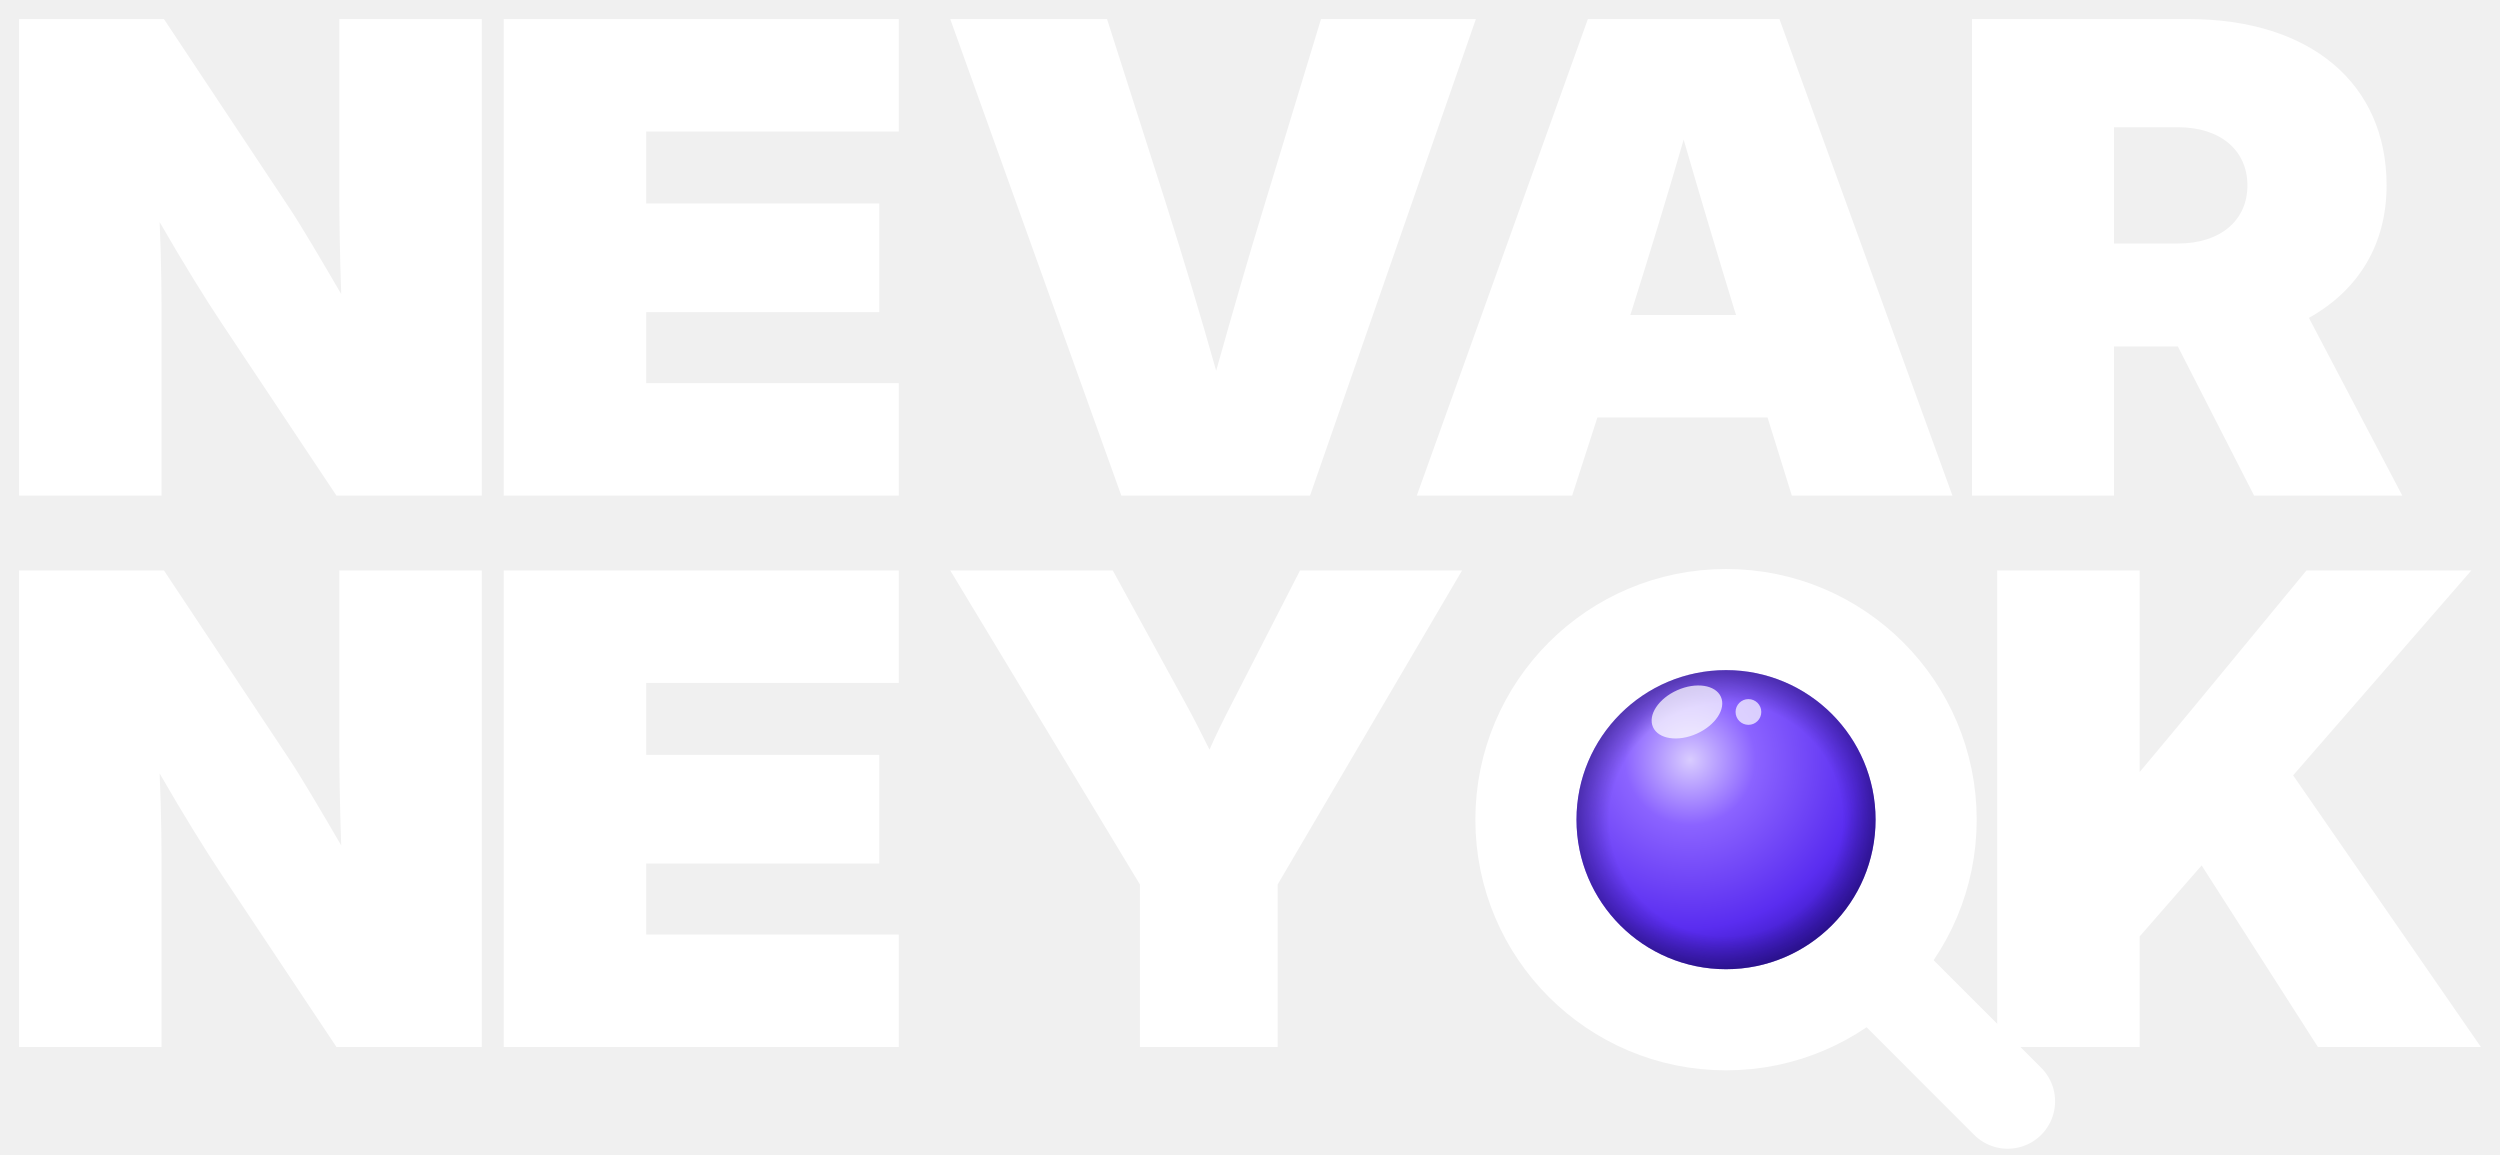
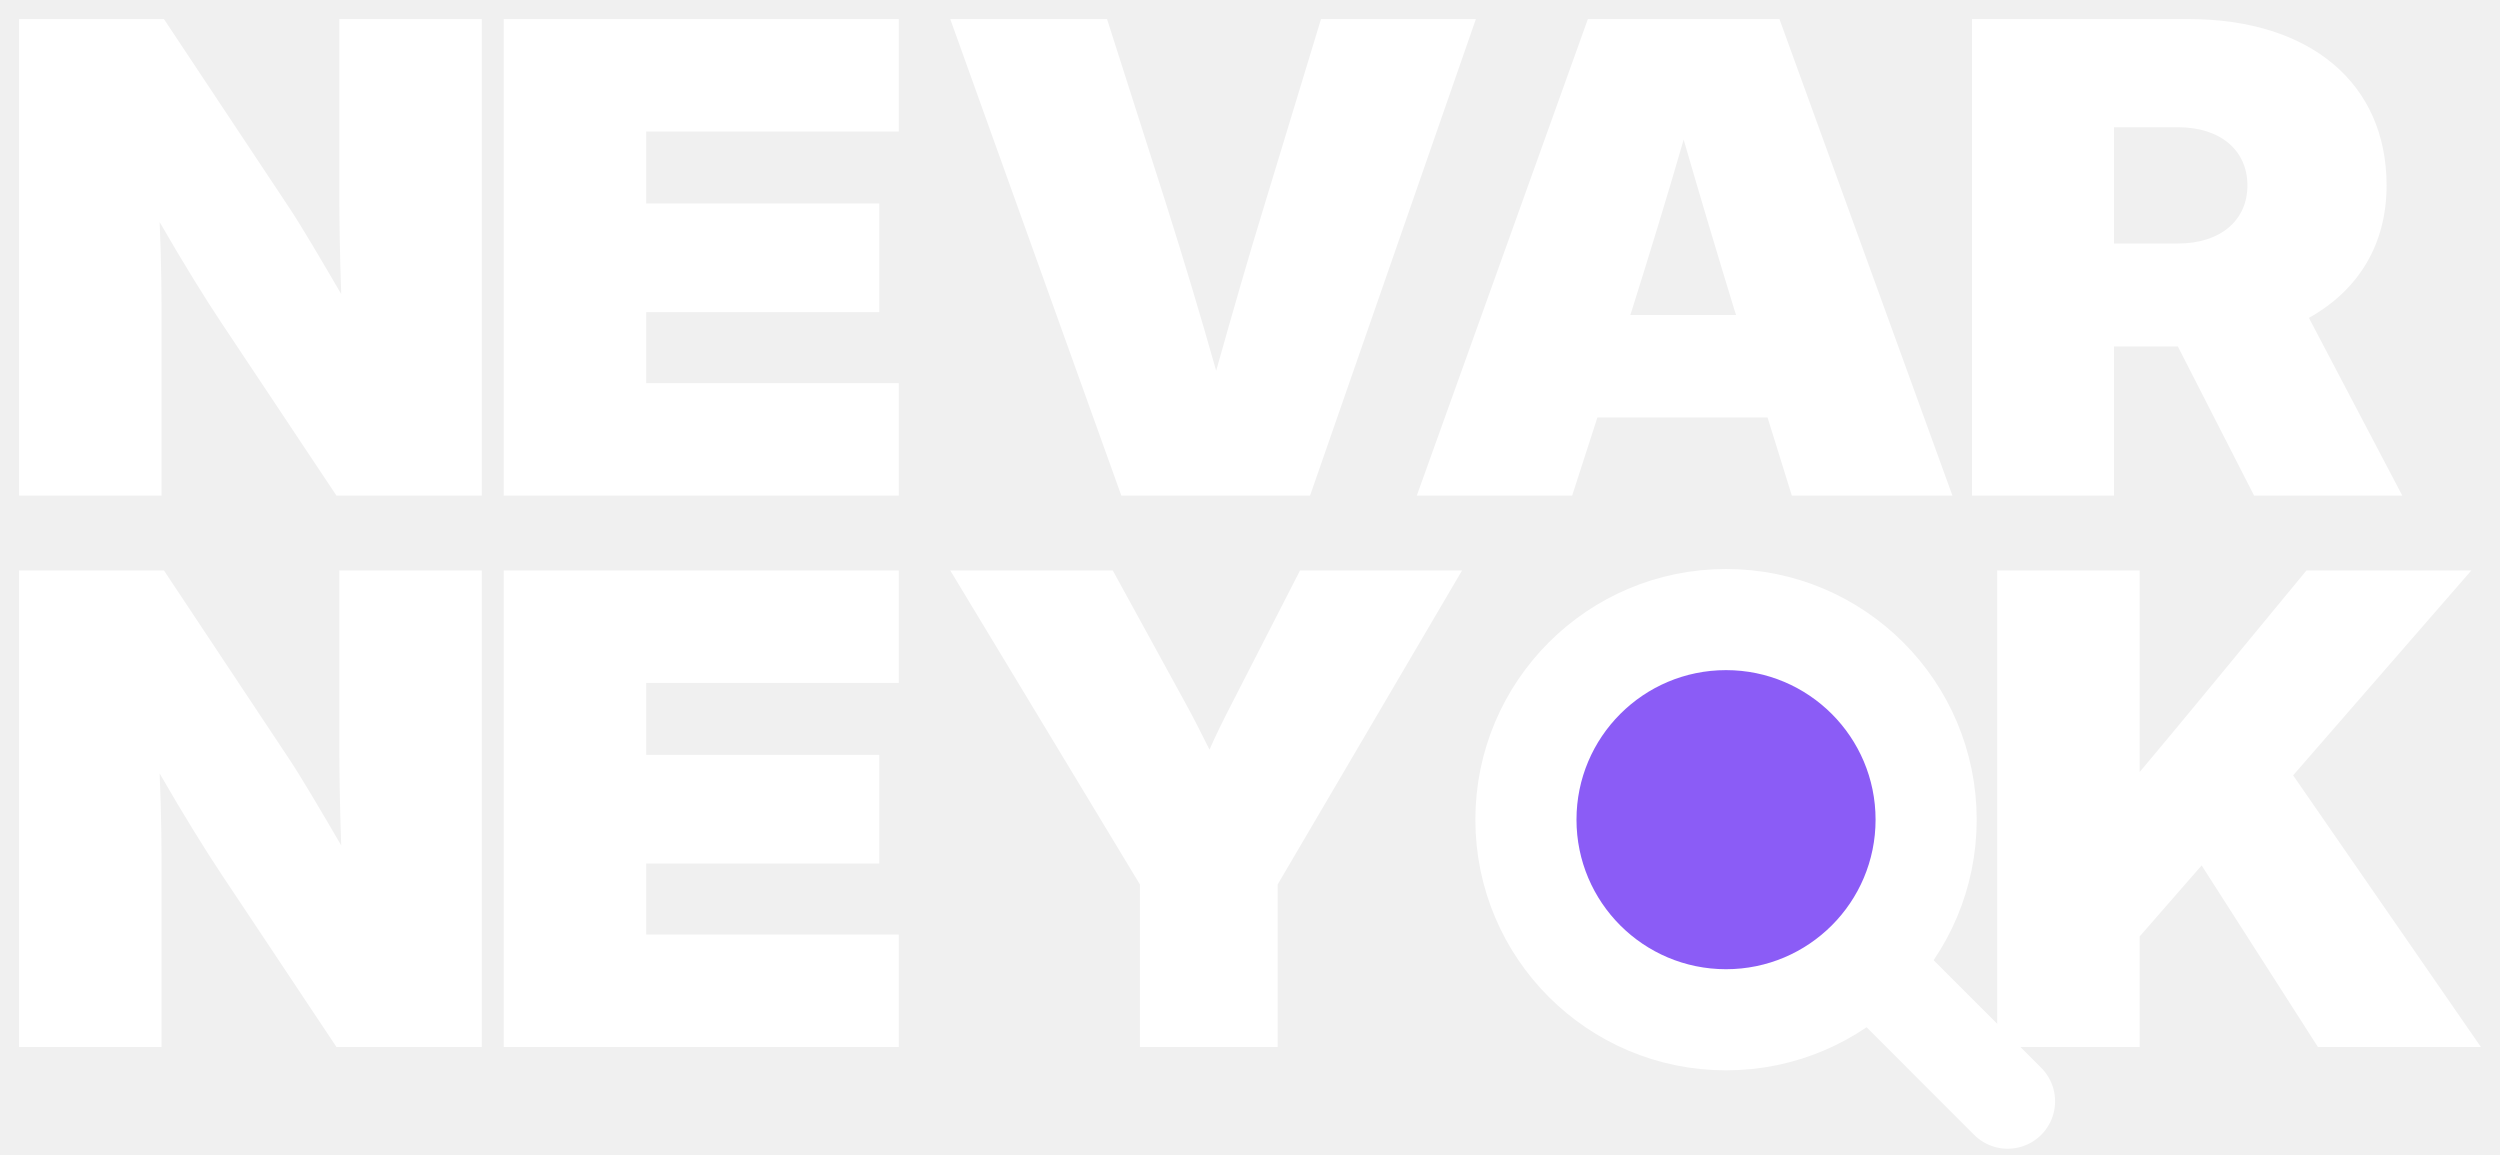
<svg xmlns="http://www.w3.org/2000/svg" viewBox="-4 -4 524.6 242.3" role="img" aria-label="Ne Var Ne Yok" color="#fff">
  <path fill="currentColor" d="M-8.9e-16 100H29.9V63.5C29.9 59.5 29.9 51.6 29.5 42.6C34.5 51.3 39.3 59 42.3 63.5L66.6 100H97.1V0H67.2V36.6C67.2 41.4 67.3 49.5 67.6 57.7C63.4 50.5 59 43 56.5 39.3L30.4 0H-8.9e-16ZM101.7 100H184.6V76.4H131.6V61.5H180.5V38.7H131.6V23.6H184.6V0H101.7ZM231.3 100H270.9L305.7 0H273.2L261.4 38.8C257.8 50.5 254.5 62.1 251.2 73.8C247.9 62.1 244.4 50.5 240.7 38.8L228.3 0H195.4ZM293.3 100H325.9L331.2 83.6H366.9L372 100H405.7L369.4 0H329.2ZM338.1 62.1 338.4 61.2C342.2 49.1 345.8 37.4 349.3 25.3C352.8 37.4 356.3 49.1 360 61.2L360.3 62.1ZM409.8 100H439.6V68.7H453L469 100H500.1L480.5 62.7C490.9 56.9 496.8 47.3 496.8 34.9C496.8 13.5 480.8 0 455.2 0H409.8ZM439.6 47.1V22.7H453C462 22.7 467.6 27.6 467.6 34.9C467.6 42.2 462 47.1 453 47.1Z" />
  <g transform="translate(0 115.7)">
    <path fill="currentColor" d="M-8.9e-16 100H29.9V63.5C29.9 59.5 29.9 51.6 29.5 42.6C34.5 51.3 39.3 59 42.3 63.5L66.6 100H97.1V0H67.2V36.6C67.2 41.4 67.3 49.5 67.6 57.7C63.4 50.5 59 43 56.5 39.3L30.4 0H-8.9e-16ZM101.7 100H184.6V76.4H131.6V61.5H180.5V38.7H131.6V23.6H184.6V0H101.7ZM235.2 100H264.1V65.9L302.8 0H268.8L254.4 28.1C252.8 31.2 251.2 34.4 249.8 37.6C248.2 34.4 246.6 31.2 244.9 28.1L229.5 0H195.4L235.2 65.9Z" />
    <g transform="translate(305.89 0)">
      <circle cx="52.3" cy="52.3" r="41.84" fill="none" stroke="currentColor" stroke-width="21.52" />
      <path d="M84.7 84.7L111.4 111.4" stroke="currentColor" stroke-width="19.9" stroke-linecap="round" />
-       <defs>
-         <radialGradient id="nvg" cx="38%" cy="30%" r="78%">
-           <stop offset="0" stop-color="#d9ccff" />
-           <stop offset=".28" stop-color="#8b63ff" />
-           <stop offset=".72" stop-color="#5a2df0" />
-           <stop offset="1" stop-color="#2c0fa6" />
-         </radialGradient>
-         <radialGradient id="nvgs">
-           <stop offset=".78" stop-color="#1a0b55" stop-opacity="0" />
-           <stop offset="1" stop-color="#1a0b55" stop-opacity=".45" />
-         </radialGradient>
-       </defs>
-       <circle cx="52.3" cy="52.3" r="31.38" fill="url(#nvg)" />
-       <circle cx="52.3" cy="52.3" r="31.38" fill="url(#nvgs)" />
-       <ellipse cx="44.1" cy="29.7" rx="7.8" ry="5.0" transform="rotate(-24 44.1 29.7)" fill="#fff" fill-opacity=".72" />
-       <circle cx="57.0" cy="29.7" r="2.7" fill="#fff" fill-opacity=".7" />
+       <circle cx="52.3" cy="52.3" r="31.38" fill="#8b5cf6" />
    </g>
    <path fill="currentColor" transform="translate(415.09 0)" d="M-8.9e-16 100H29.9V76.8L42.9 61.9L67.3 100H101.5L62.1 43L99.5 0H64.9L43.7 25.7C39.1 31.3 34.5 36.8 29.9 42.3V0H-8.9e-16Z" />
  </g>
</svg>
